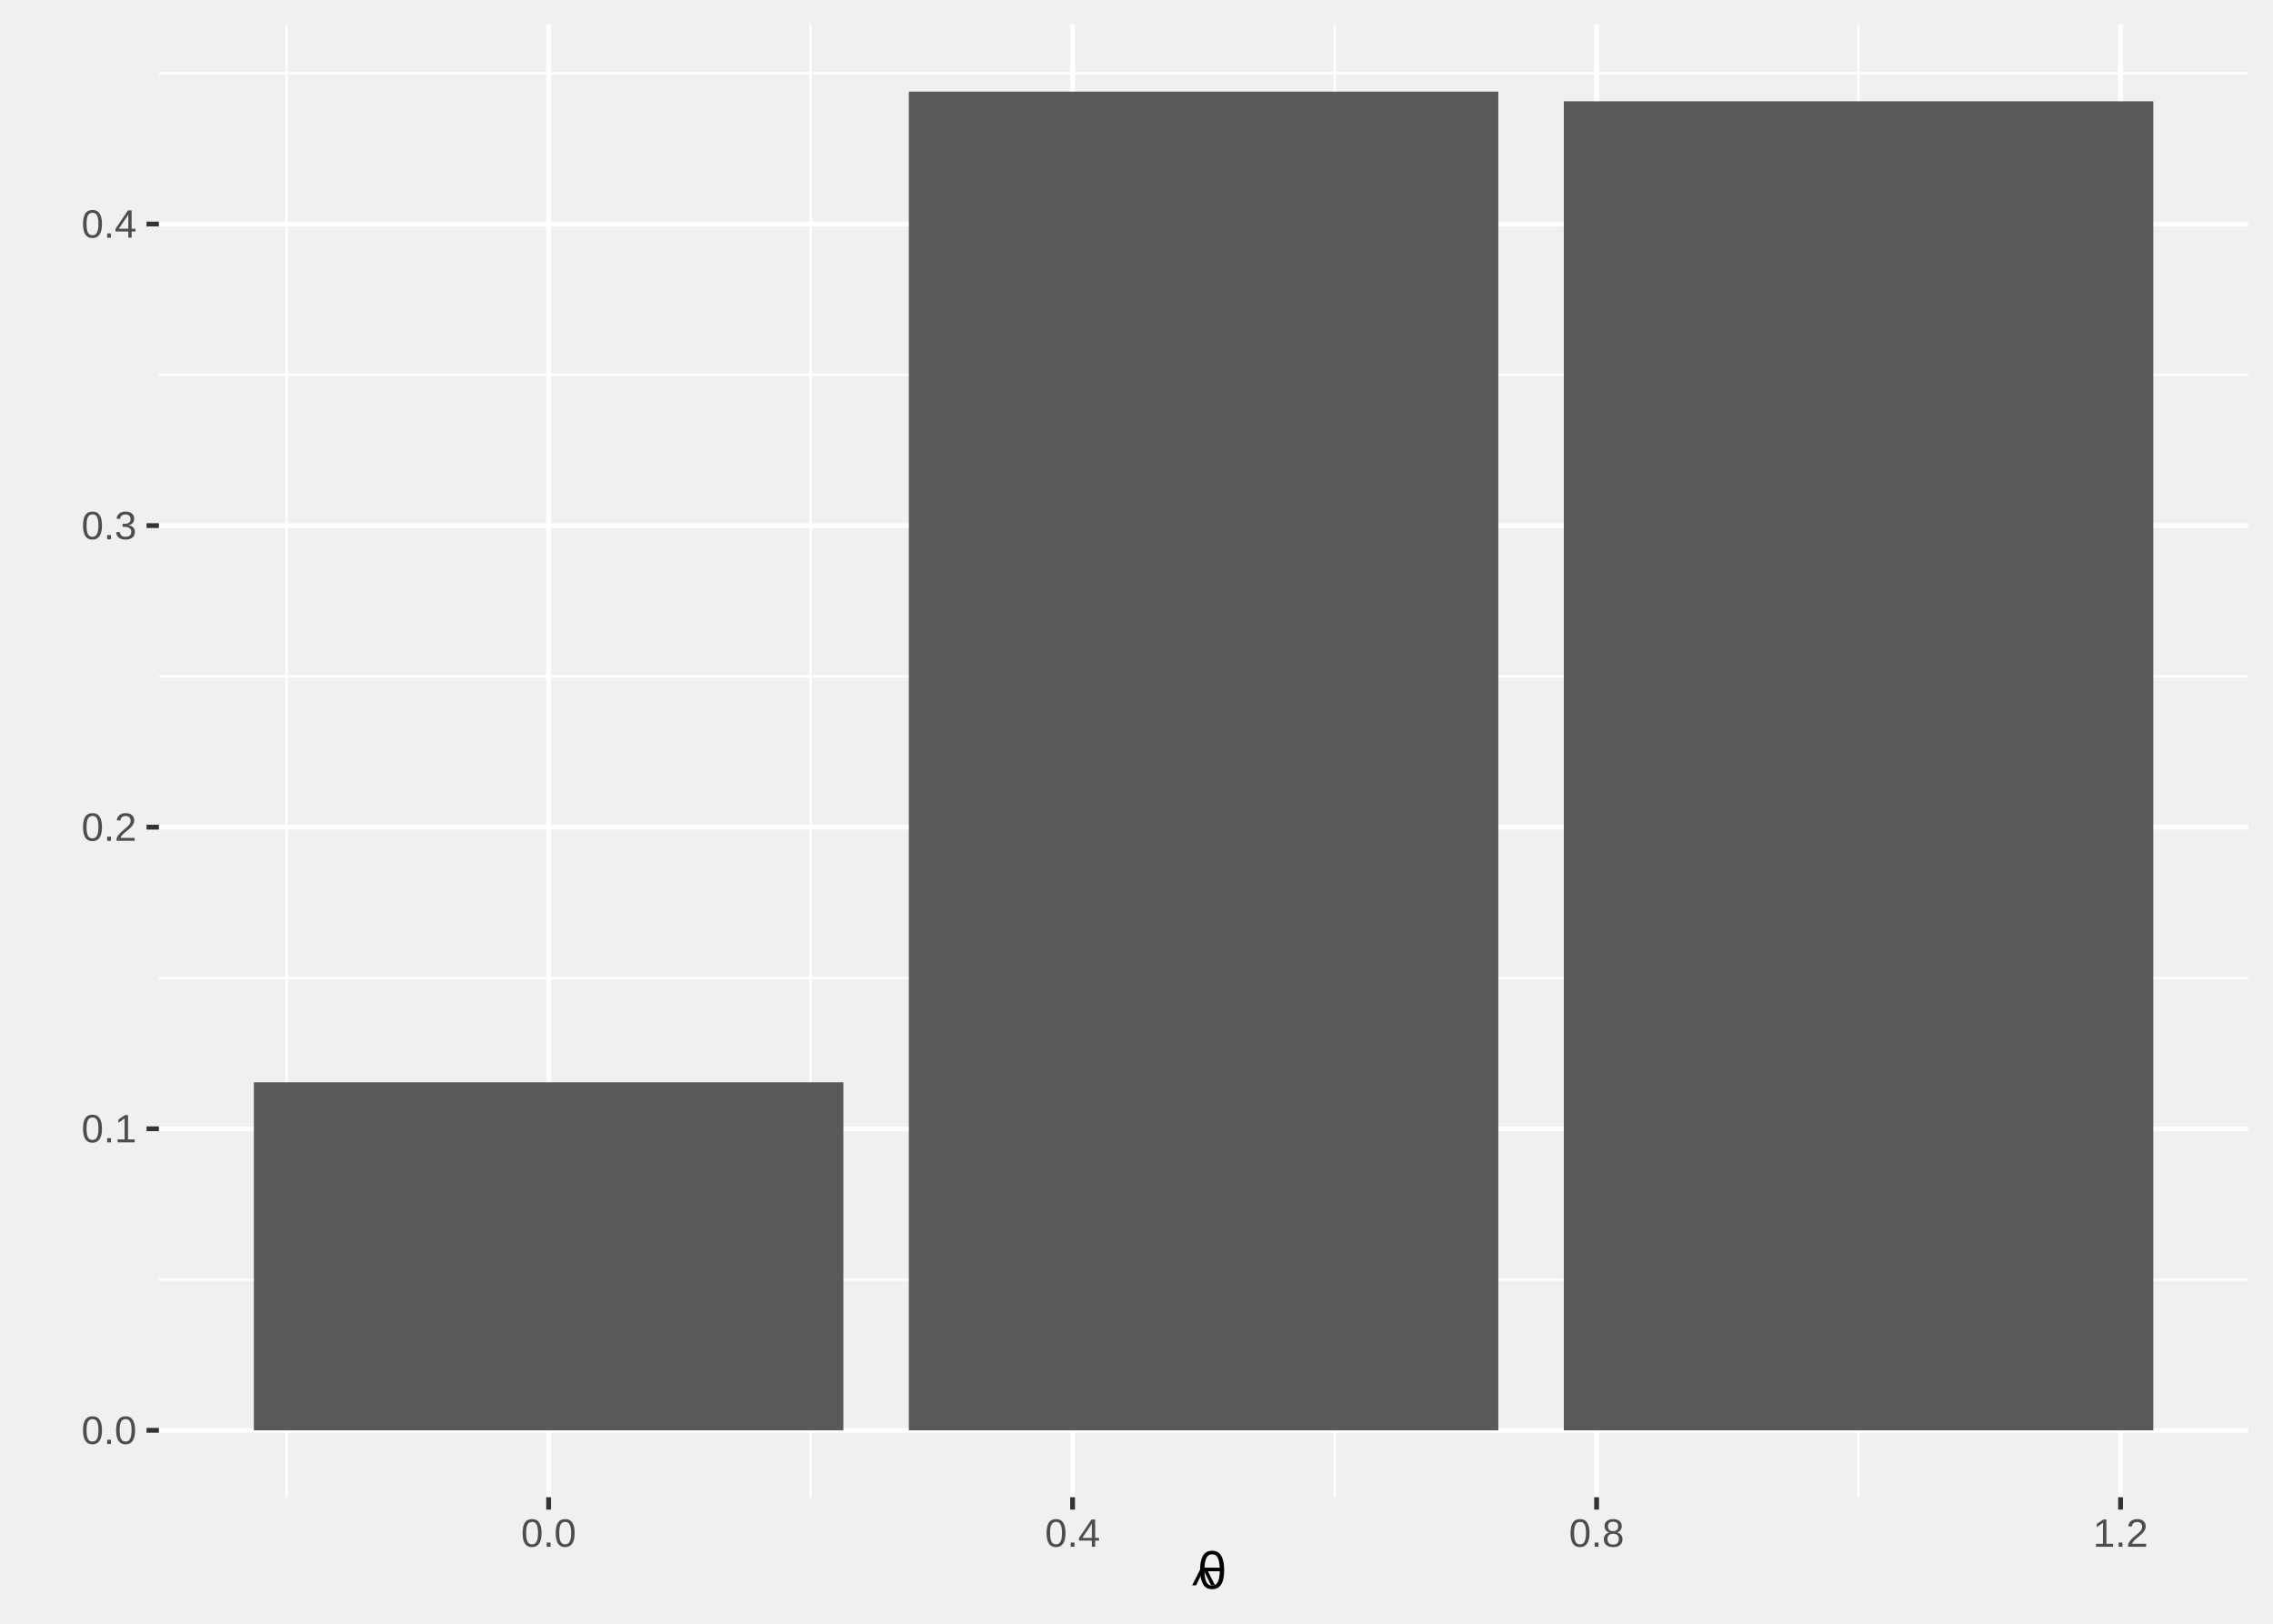
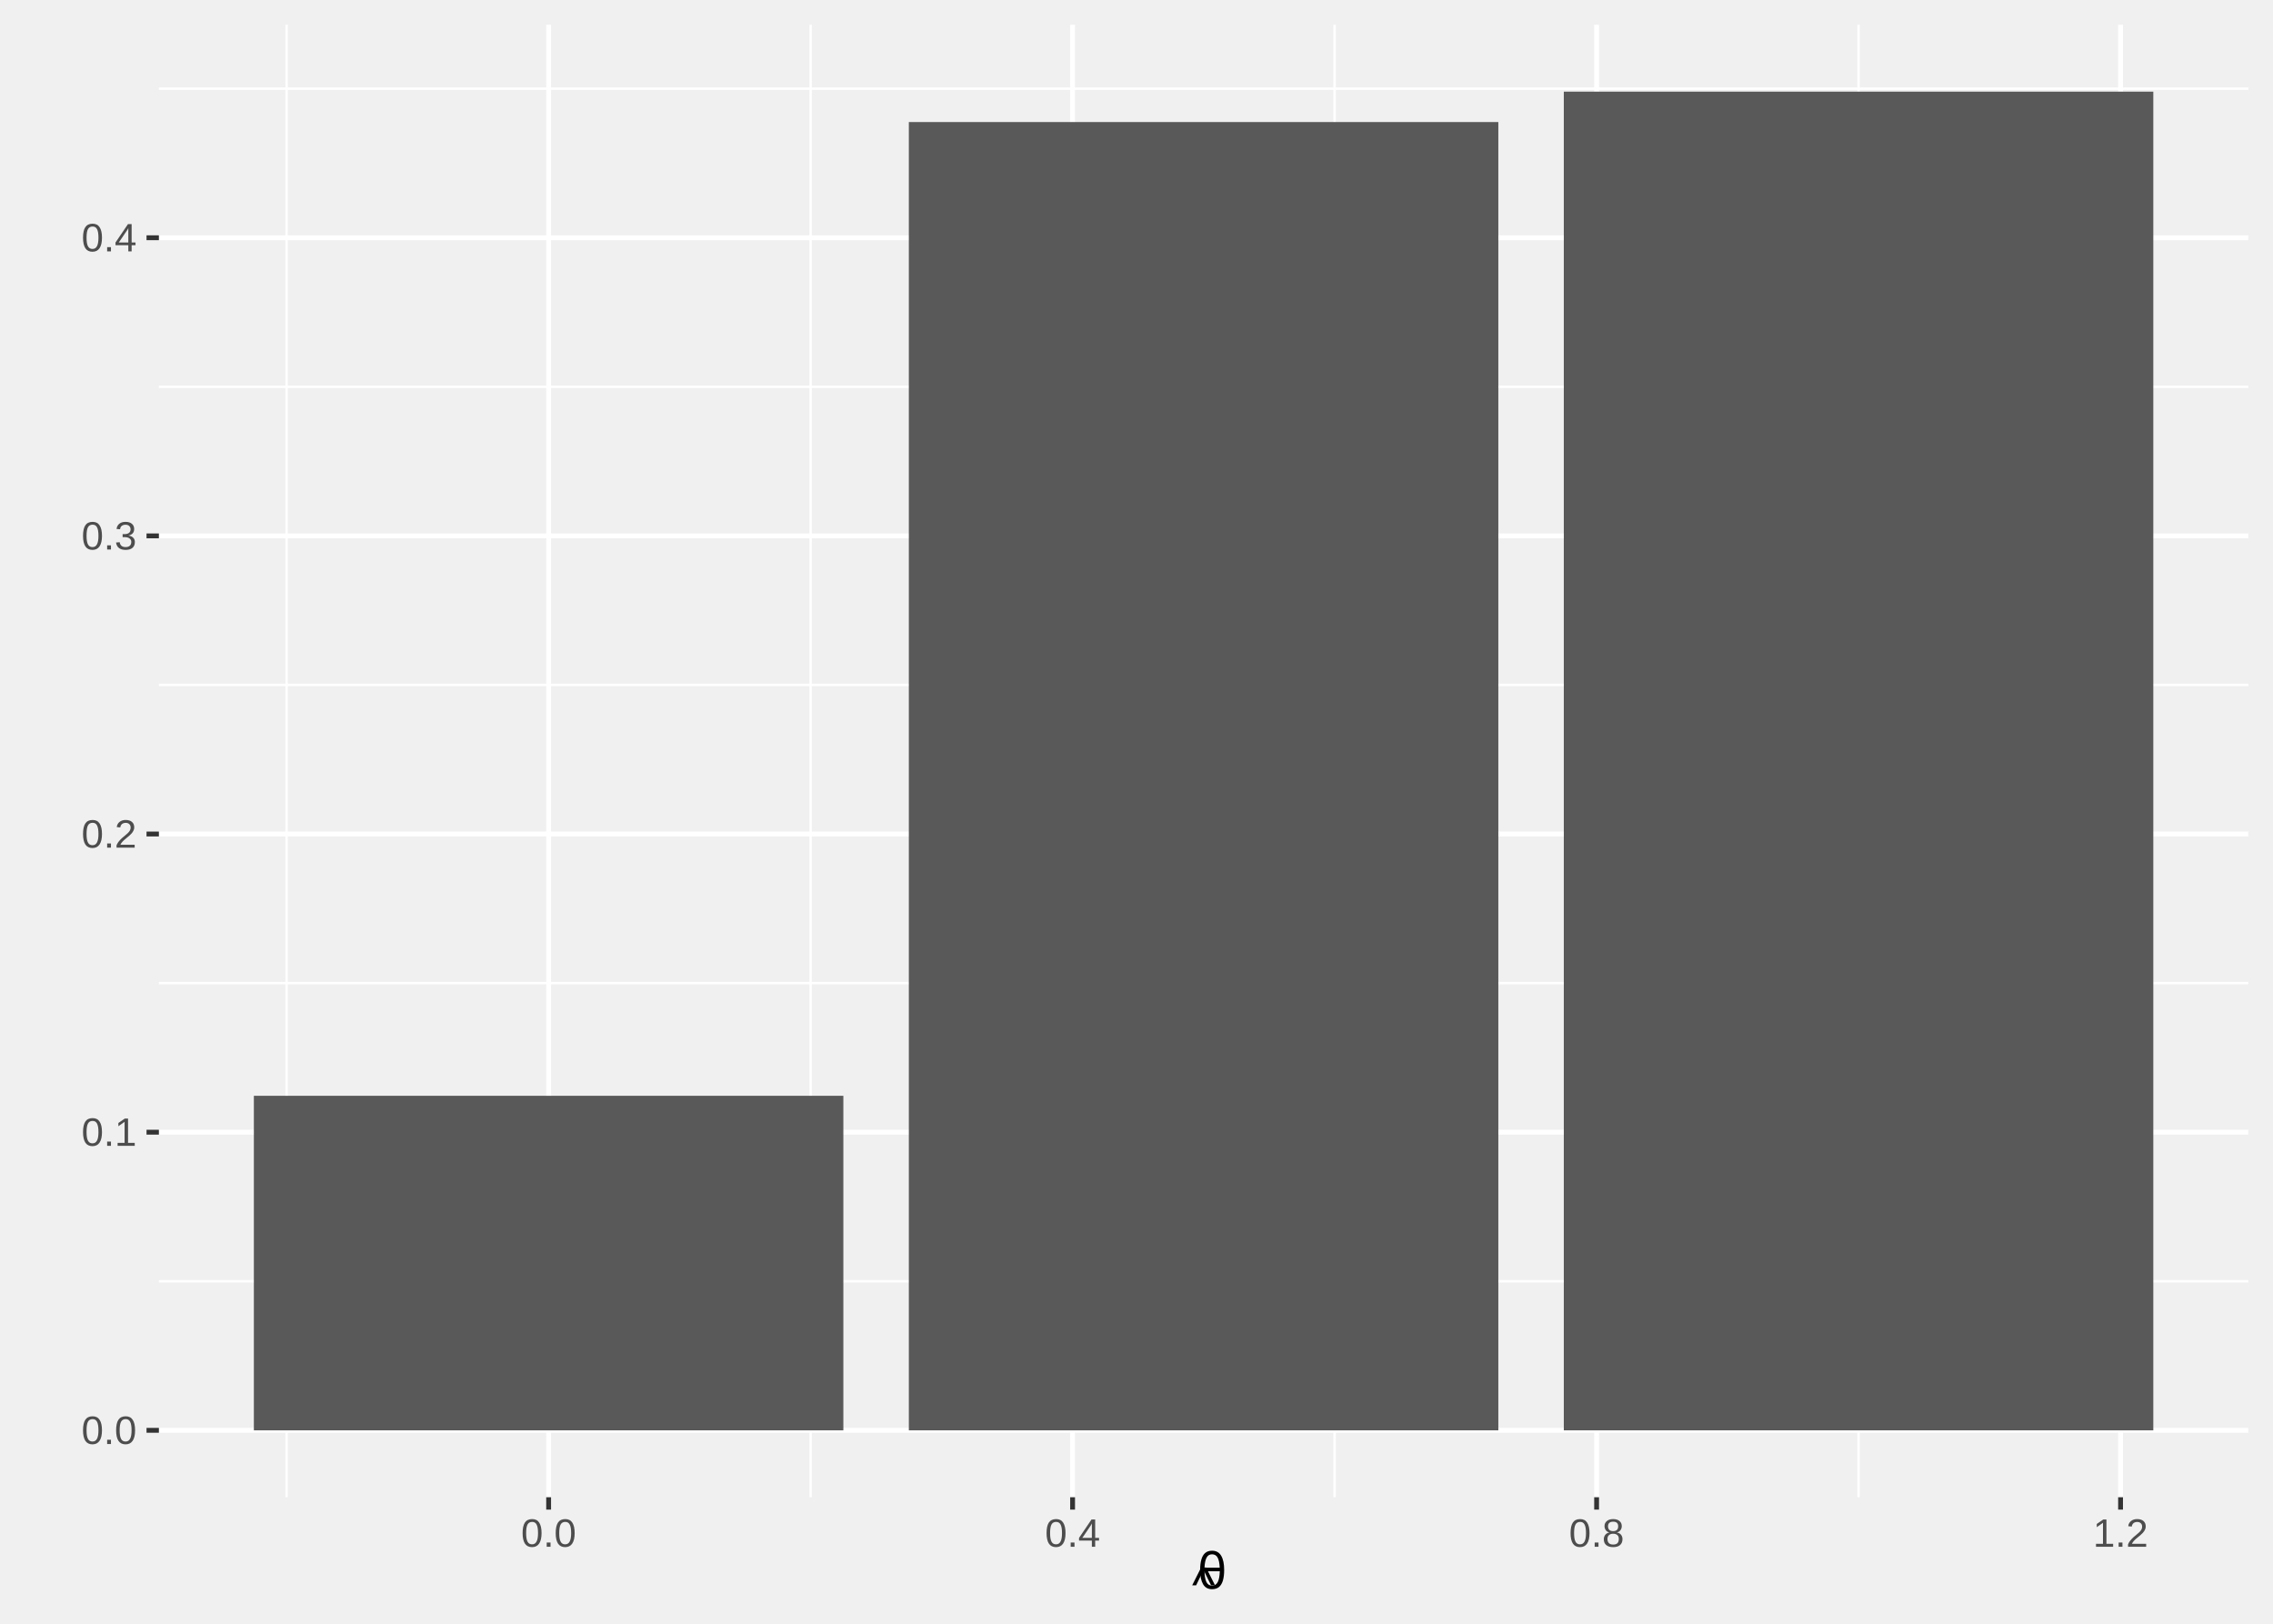
<svg xmlns="http://www.w3.org/2000/svg" width="504.00pt" height="360.00pt" viewBox="0 0 504.00 360.00">
  <g class="svglite">
    <defs>
      <style type="text/css">
    .svglite line, .svglite polyline, .svglite polygon, .svglite path, .svglite rect, .svglite circle {
      fill: none;
      stroke: #000000;
      stroke-linecap: round;
      stroke-linejoin: round;
      stroke-miterlimit: 10.00;
    }
    .svglite text {
      white-space: pre;
    }
    .svglite g.glyphgroup path {
      fill: inherit;
      stroke: none;
    }
  </style>
    </defs>
    <rect width="100%" height="100%" style="stroke: none; fill: none;" />
    <defs>
      <clipPath id="cpMC4wMHw1MDQuMDB8MC4wMHwzNjAuMDA=">
        <rect x="0.00" y="0.00" width="504.00" height="360.00" />
      </clipPath>
    </defs>
    <g clip-path="url(#cpMC4wMHw1MDQuMDB8MC4wMHwzNjAuMDA=)">
      <rect x="0.00" y="0.00" width="504.00" height="360.00" style="stroke-width: 1.07; stroke: none;" />
    </g>
    <defs>
      <clipPath id="cpMzUuMjN8NDk4LjUyfDUuNDh8MzMxLjk2">
        <rect x="35.23" y="5.48" width="463.29" height="326.48" />
      </clipPath>
    </defs>
    <g clip-path="url(#cpMzUuMjN8NDk4LjUyfDUuNDh8MzMxLjk2)">
      <rect x="35.23" y="5.48" width="463.29" height="326.48" style="stroke-width: 1.07; stroke: none;" />
-       <polyline points="35.23,283.69 498.52,283.69 " style="stroke-width: 0.53; stroke: #FFFFFF; stroke-linecap: butt;" />
-       <polyline points="35.23,216.83 498.52,216.83 " style="stroke-width: 0.53; stroke: #FFFFFF; stroke-linecap: butt;" />
-       <polyline points="35.23,149.96 498.52,149.96 " style="stroke-width: 0.53; stroke: #FFFFFF; stroke-linecap: butt;" />
-       <polyline points="35.23,83.10 498.52,83.10 " style="stroke-width: 0.53; stroke: #FFFFFF; stroke-linecap: butt;" />
-       <polyline points="35.23,16.24 498.52,16.24 " style="stroke-width: 0.53; stroke: #FFFFFF; stroke-linecap: butt;" />
+       <polyline points="35.23,284.07 498.52,284.07 " style="stroke-width: 0.53; stroke: #FFFFFF; stroke-linecap: butt;" />
+       <polyline points="35.23,217.97 498.52,217.97 " style="stroke-width: 0.53; stroke: #FFFFFF; stroke-linecap: butt;" />
+       <polyline points="35.23,151.86 498.52,151.86 " style="stroke-width: 0.53; stroke: #FFFFFF; stroke-linecap: butt;" />
+       <polyline points="35.23,85.76 498.52,85.76 " style="stroke-width: 0.53; stroke: #FFFFFF; stroke-linecap: butt;" />
+       <polyline points="35.23,19.66 498.52,19.66 " style="stroke-width: 0.53; stroke: #FFFFFF; stroke-linecap: butt;" />
      <polyline points="63.55,331.96 63.55,5.48 " style="stroke-width: 0.53; stroke: #FFFFFF; stroke-linecap: butt;" />
      <polyline points="179.74,331.96 179.74,5.48 " style="stroke-width: 0.53; stroke: #FFFFFF; stroke-linecap: butt;" />
      <polyline points="295.92,331.96 295.92,5.48 " style="stroke-width: 0.53; stroke: #FFFFFF; stroke-linecap: butt;" />
      <polyline points="412.11,331.96 412.11,5.48 " style="stroke-width: 0.53; stroke: #FFFFFF; stroke-linecap: butt;" />
      <polyline points="35.23,317.12 498.52,317.12 " style="stroke-width: 1.07; stroke: #FFFFFF; stroke-linecap: butt;" />
-       <polyline points="35.23,250.26 498.52,250.26 " style="stroke-width: 1.07; stroke: #FFFFFF; stroke-linecap: butt;" />
-       <polyline points="35.23,183.39 498.52,183.39 " style="stroke-width: 1.07; stroke: #FFFFFF; stroke-linecap: butt;" />
-       <polyline points="35.23,116.53 498.52,116.53 " style="stroke-width: 1.07; stroke: #FFFFFF; stroke-linecap: butt;" />
-       <polyline points="35.23,49.67 498.52,49.67 " style="stroke-width: 1.07; stroke: #FFFFFF; stroke-linecap: butt;" />
+       <polyline points="35.23,251.02 498.52,251.02 " style="stroke-width: 1.07; stroke: #FFFFFF; stroke-linecap: butt;" />
+       <polyline points="35.23,184.91 498.52,184.91 " style="stroke-width: 1.07; stroke: #FFFFFF; stroke-linecap: butt;" />
+       <polyline points="35.23,118.81 498.52,118.81 " style="stroke-width: 1.07; stroke: #FFFFFF; stroke-linecap: butt;" />
+       <polyline points="35.23,52.71 498.52,52.71 " style="stroke-width: 1.07; stroke: #FFFFFF; stroke-linecap: butt;" />
      <polyline points="121.65,331.96 121.65,5.48 " style="stroke-width: 1.07; stroke: #FFFFFF; stroke-linecap: butt;" />
      <polyline points="237.83,331.96 237.83,5.48 " style="stroke-width: 1.07; stroke: #FFFFFF; stroke-linecap: butt;" />
      <polyline points="354.02,331.96 354.02,5.48 " style="stroke-width: 1.07; stroke: #FFFFFF; stroke-linecap: butt;" />
      <polyline points="470.20,331.96 470.20,5.48 " style="stroke-width: 1.07; stroke: #FFFFFF; stroke-linecap: butt;" />
-       <rect x="56.29" y="239.96" width="130.71" height="77.16" style="stroke-width: 1.07; stroke: none; stroke-linecap: butt; stroke-linejoin: miter; fill: #595959;" />
-       <rect x="201.52" y="20.32" width="130.71" height="296.80" style="stroke-width: 1.07; stroke: none; stroke-linecap: butt; stroke-linejoin: miter; fill: #595959;" />
-       <rect x="346.75" y="22.46" width="130.71" height="294.66" style="stroke-width: 1.07; stroke: none; stroke-linecap: butt; stroke-linejoin: miter; fill: #595959;" />
+       <rect x="56.29" y="242.95" width="130.71" height="74.17" style="stroke-width: 1.07; stroke: none; stroke-linecap: butt; stroke-linejoin: miter; fill: #595959;" />
+       <rect x="201.52" y="27.06" width="130.71" height="290.06" style="stroke-width: 1.07; stroke: none; stroke-linecap: butt; stroke-linejoin: miter; fill: #595959;" />
+       <rect x="346.75" y="20.32" width="130.71" height="296.80" style="stroke-width: 1.07; stroke: none; stroke-linecap: butt; stroke-linejoin: miter; fill: #595959;" />
    </g>
    <g clip-path="url(#cpMC4wMHw1MDQuMDB8MC4wMHwzNjAuMDA=)">
      <text x="30.30" y="320.15" text-anchor="end" style="font-size: 8.80px;fill: #4D4D4D; font-family: &quot;Arimo&quot;;" textLength="12.22px" lengthAdjust="spacingAndGlyphs">0.0</text>
-       <text x="30.30" y="253.28" text-anchor="end" style="font-size: 8.80px;fill: #4D4D4D; font-family: &quot;Arimo&quot;;" textLength="12.22px" lengthAdjust="spacingAndGlyphs">0.1</text>
-       <text x="30.30" y="186.42" text-anchor="end" style="font-size: 8.80px;fill: #4D4D4D; font-family: &quot;Arimo&quot;;" textLength="12.22px" lengthAdjust="spacingAndGlyphs">0.2</text>
-       <text x="30.30" y="119.56" text-anchor="end" style="font-size: 8.80px;fill: #4D4D4D; font-family: &quot;Arimo&quot;;" textLength="12.22px" lengthAdjust="spacingAndGlyphs">0.3</text>
-       <text x="30.30" y="52.70" text-anchor="end" style="font-size: 8.80px;fill: #4D4D4D; font-family: &quot;Arimo&quot;;" textLength="12.22px" lengthAdjust="spacingAndGlyphs">0.4</text>
+       <text x="30.30" y="254.04" text-anchor="end" style="font-size: 8.80px;fill: #4D4D4D; font-family: &quot;Arimo&quot;;" textLength="12.22px" lengthAdjust="spacingAndGlyphs">0.1</text>
+       <text x="30.30" y="187.94" text-anchor="end" style="font-size: 8.80px;fill: #4D4D4D; font-family: &quot;Arimo&quot;;" textLength="12.22px" lengthAdjust="spacingAndGlyphs">0.2</text>
+       <text x="30.30" y="121.84" text-anchor="end" style="font-size: 8.80px;fill: #4D4D4D; font-family: &quot;Arimo&quot;;" textLength="12.22px" lengthAdjust="spacingAndGlyphs">0.3</text>
+       <text x="30.30" y="55.74" text-anchor="end" style="font-size: 8.80px;fill: #4D4D4D; font-family: &quot;Arimo&quot;;" textLength="12.22px" lengthAdjust="spacingAndGlyphs">0.4</text>
      <polyline points="32.49,317.12 35.23,317.12 " style="stroke-width: 1.07; stroke: #333333; stroke-linecap: butt;" />
-       <polyline points="32.49,250.26 35.23,250.26 " style="stroke-width: 1.07; stroke: #333333; stroke-linecap: butt;" />
-       <polyline points="32.49,183.39 35.23,183.39 " style="stroke-width: 1.07; stroke: #333333; stroke-linecap: butt;" />
-       <polyline points="32.49,116.53 35.23,116.53 " style="stroke-width: 1.07; stroke: #333333; stroke-linecap: butt;" />
-       <polyline points="32.49,49.67 35.23,49.67 " style="stroke-width: 1.07; stroke: #333333; stroke-linecap: butt;" />
+       <polyline points="32.49,251.02 35.23,251.02 " style="stroke-width: 1.07; stroke: #333333; stroke-linecap: butt;" />
+       <polyline points="32.49,184.91 35.23,184.91 " style="stroke-width: 1.07; stroke: #333333; stroke-linecap: butt;" />
+       <polyline points="32.49,118.81 35.23,118.81 " style="stroke-width: 1.07; stroke: #333333; stroke-linecap: butt;" />
+       <polyline points="32.49,52.71 35.23,52.71 " style="stroke-width: 1.07; stroke: #333333; stroke-linecap: butt;" />
      <polyline points="121.65,334.70 121.65,331.96 " style="stroke-width: 1.07; stroke: #333333; stroke-linecap: butt;" />
      <polyline points="237.83,334.70 237.83,331.96 " style="stroke-width: 1.07; stroke: #333333; stroke-linecap: butt;" />
      <polyline points="354.02,334.70 354.02,331.96 " style="stroke-width: 1.07; stroke: #333333; stroke-linecap: butt;" />
      <polyline points="470.20,334.70 470.20,331.96 " style="stroke-width: 1.07; stroke: #333333; stroke-linecap: butt;" />
      <text x="121.65" y="342.94" text-anchor="middle" style="font-size: 8.80px;fill: #4D4D4D; font-family: &quot;Arimo&quot;;" textLength="12.22px" lengthAdjust="spacingAndGlyphs">0.0</text>
      <text x="237.83" y="342.94" text-anchor="middle" style="font-size: 8.80px;fill: #4D4D4D; font-family: &quot;Arimo&quot;;" textLength="12.22px" lengthAdjust="spacingAndGlyphs">0.4</text>
      <text x="354.02" y="342.94" text-anchor="middle" style="font-size: 8.80px;fill: #4D4D4D; font-family: &quot;Arimo&quot;;" textLength="12.22px" lengthAdjust="spacingAndGlyphs">0.8</text>
      <text x="470.20" y="342.94" text-anchor="middle" style="font-size: 8.80px;fill: #4D4D4D; font-family: &quot;Arimo&quot;;" textLength="12.22px" lengthAdjust="spacingAndGlyphs">1.2</text>
      <text x="265.50" y="352.23" style="font-size: 11.00px; font-family: &quot;Standard Symbols PS&quot;;" textLength="5.73px" lengthAdjust="spacingAndGlyphs">θ</text>
      <text x="264.30" y="355.09" style="font-size: 11.00px; font-family: &quot;Arimo&quot;;" textLength="5.16px" lengthAdjust="spacingAndGlyphs">^</text>
    </g>
  </g>
</svg>
